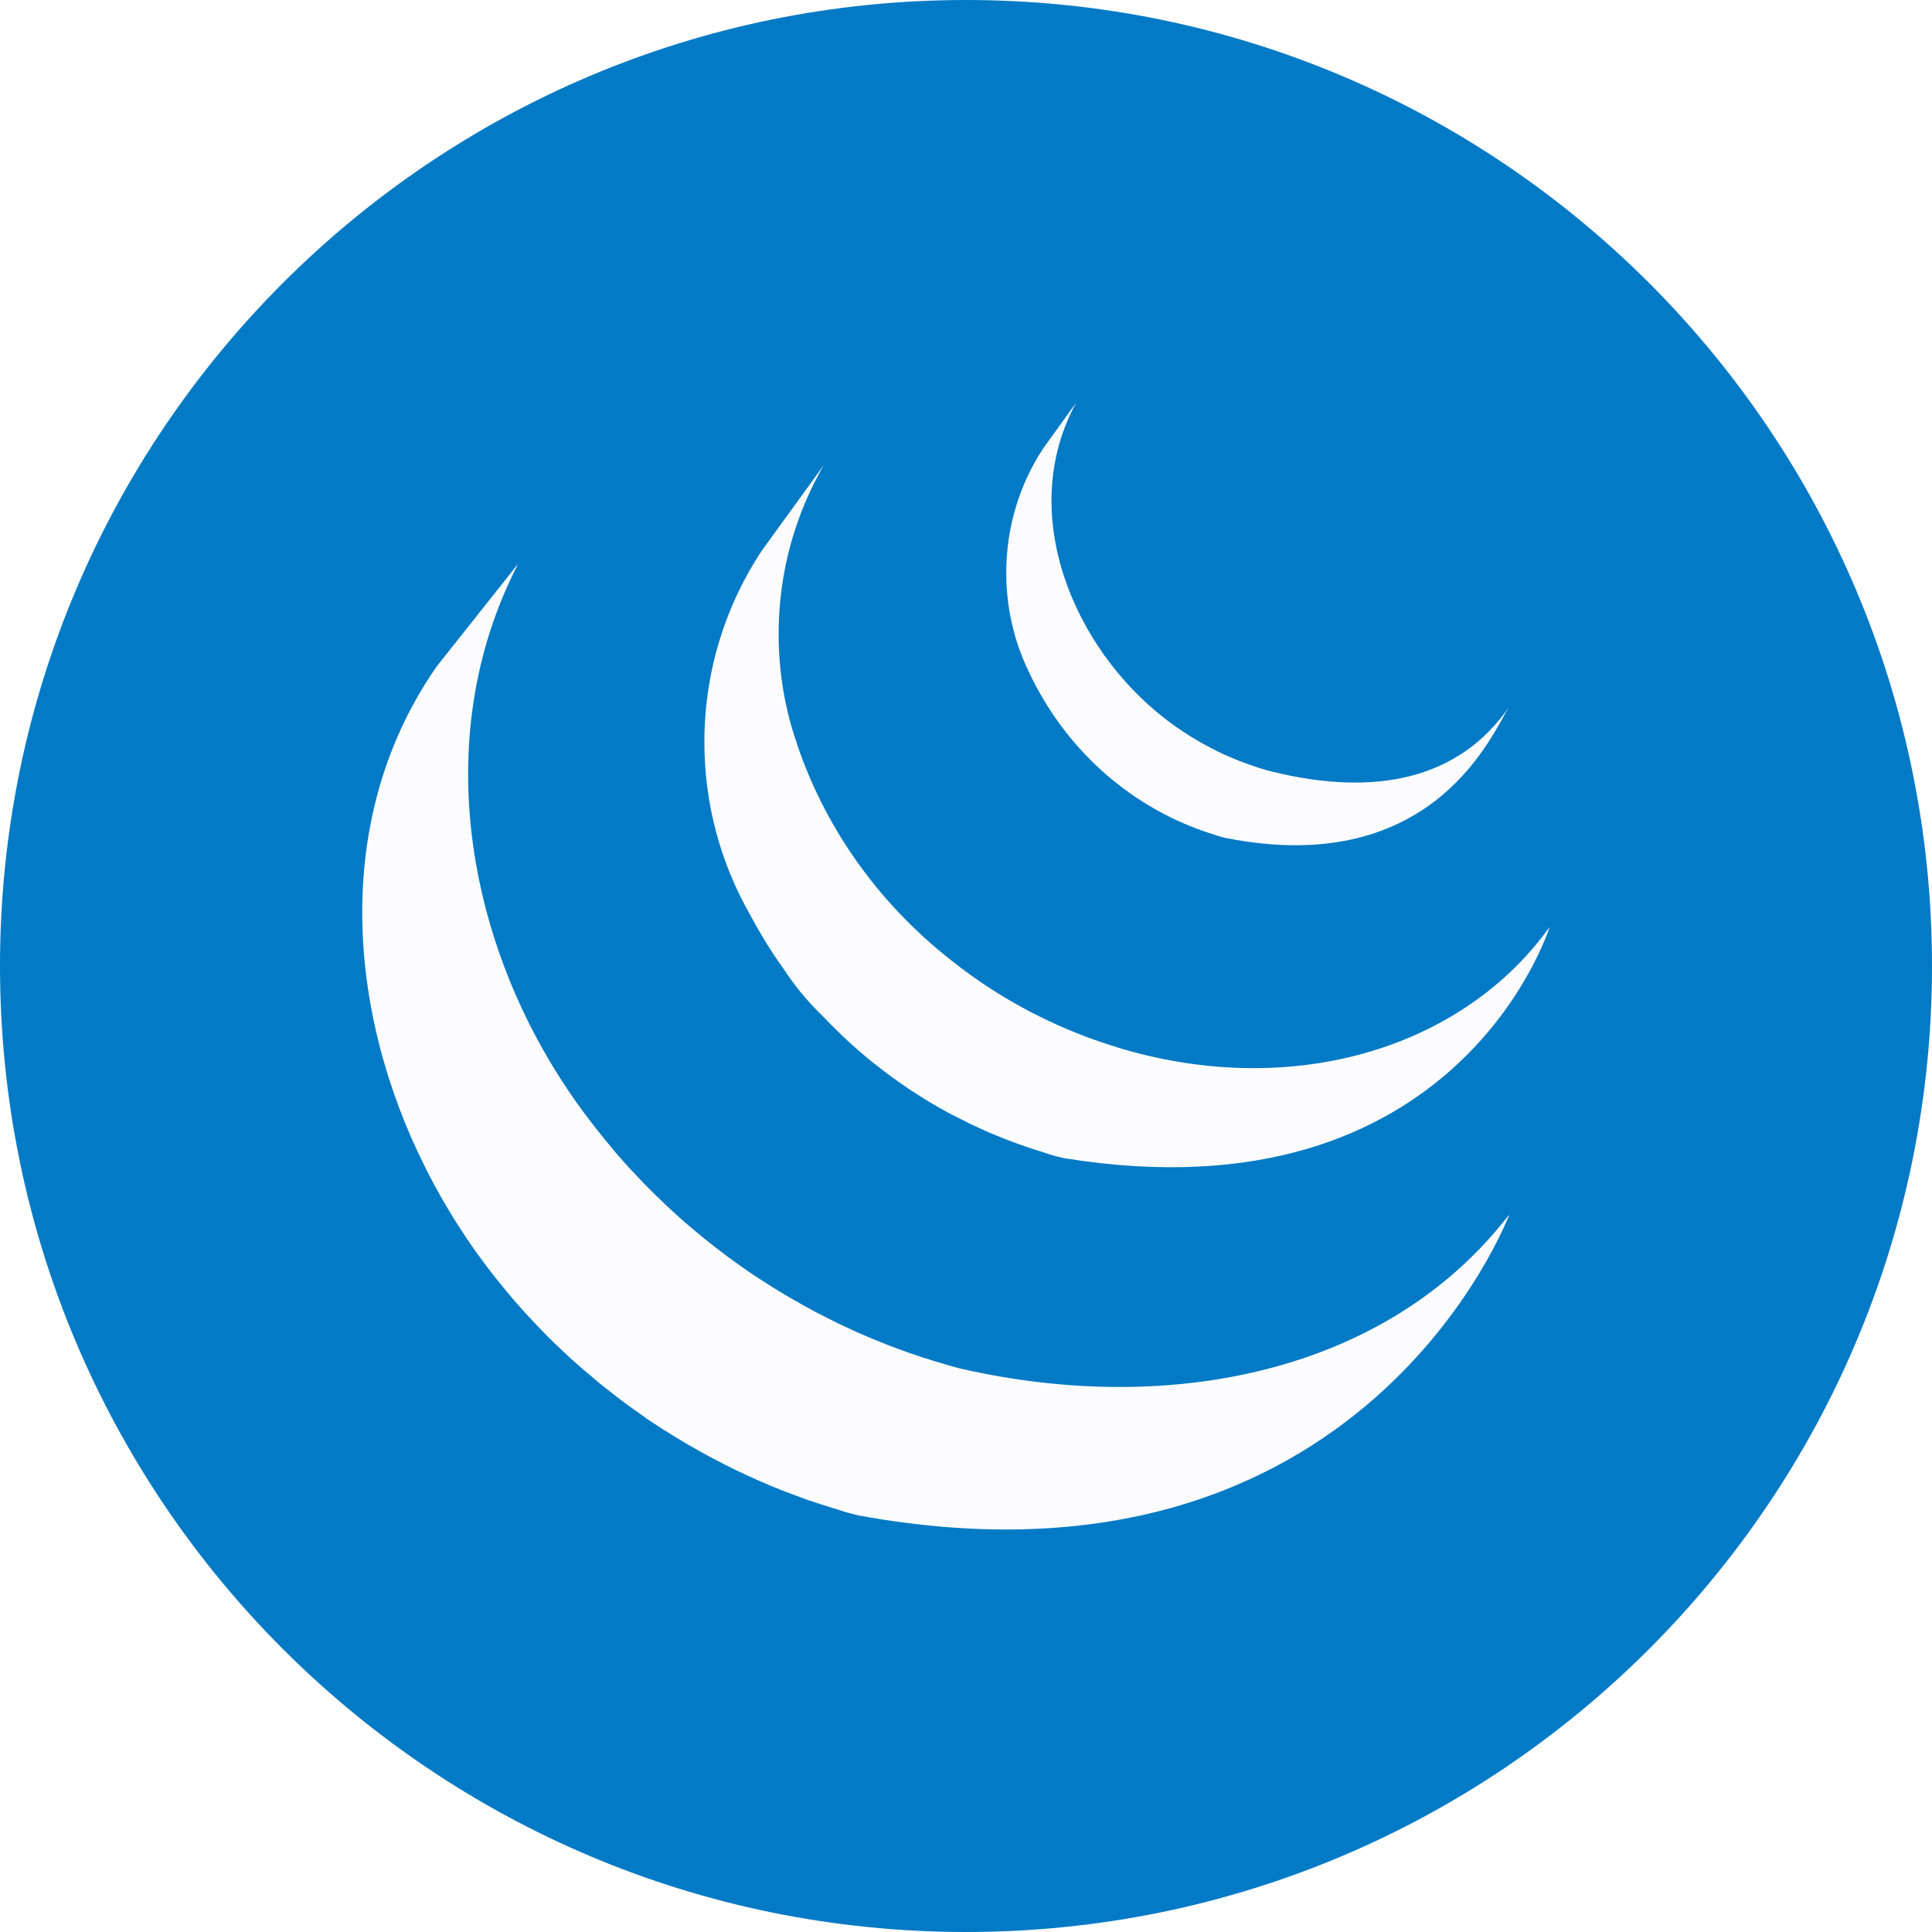
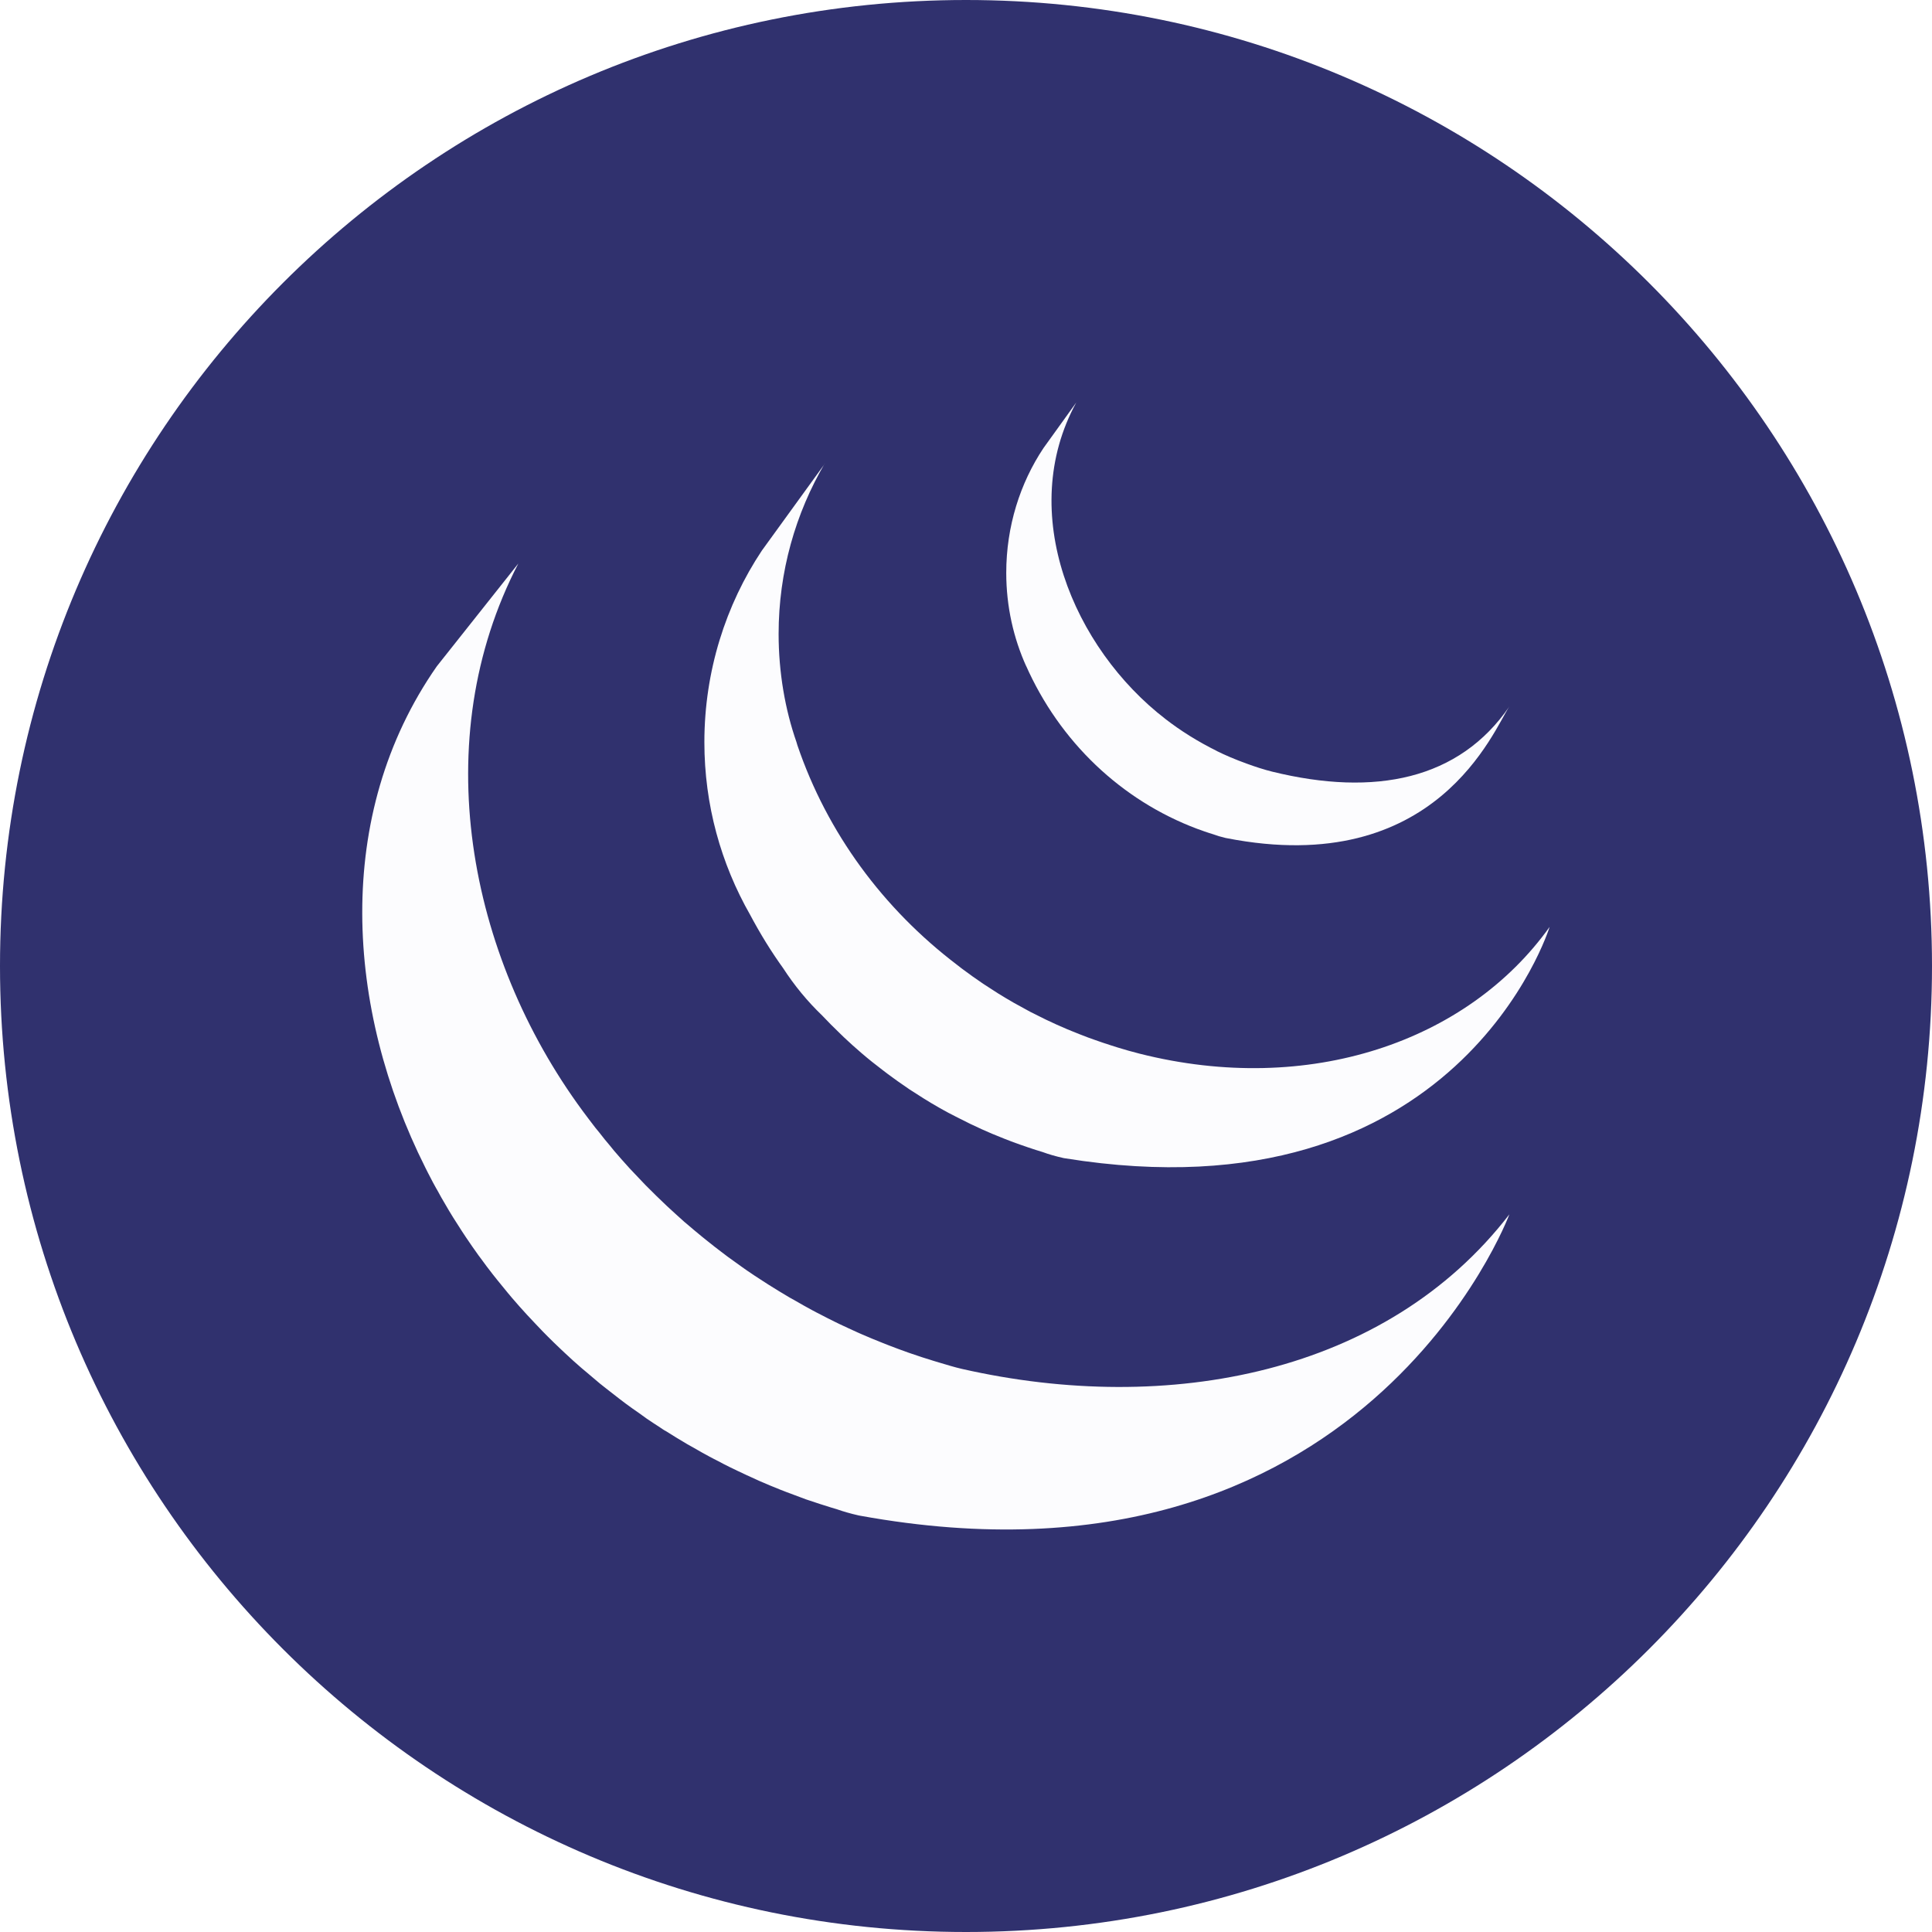
<svg xmlns="http://www.w3.org/2000/svg" width="96" height="96" viewBox="0 0 96 96" fill="none">
  <g clip-path="url(#clip0_1_2)">
    <rect width="96" height="96" fill="white" />
-     <circle cx="48" cy="48" r="48" fill="#037ac5" />
+     <circle cx="48" cy="48" r="48" fill="#30316E" />
    <path d="M21.708 33.104C16.538 40.51 17.182 50.143 21.132 58.013C21.226 58.2 21.319 58.387 21.42 58.574C21.481 58.691 21.54 58.812 21.608 58.927C21.643 58.997 21.685 59.065 21.723 59.13C21.791 59.256 21.858 59.375 21.929 59.504C22.054 59.719 22.179 59.933 22.304 60.146C22.374 60.263 22.444 60.382 22.519 60.499C22.662 60.728 22.807 60.955 22.955 61.181C23.016 61.279 23.077 61.368 23.143 61.466C23.349 61.772 23.56 62.078 23.776 62.377L23.794 62.401C23.827 62.45 23.867 62.496 23.902 62.545C24.09 62.802 24.277 63.059 24.479 63.312L24.697 63.587C24.872 63.807 25.05 64.025 25.231 64.241L25.435 64.484C25.677 64.769 25.925 65.045 26.185 65.33L26.199 65.344L26.227 65.374C26.476 65.643 26.729 65.907 26.978 66.168L27.219 66.412C27.418 66.61 27.617 66.806 27.824 67C27.906 67.08 27.988 67.159 28.072 67.234C28.344 67.491 28.621 67.741 28.9 67.981C28.904 67.986 28.907 67.991 28.914 67.993C28.961 68.035 29.012 68.075 29.059 68.114C29.309 68.328 29.559 68.539 29.809 68.748L30.121 68.995C30.327 69.16 30.536 69.323 30.747 69.483L31.082 69.738C31.314 69.909 31.548 70.077 31.785 70.238C31.872 70.299 31.954 70.359 32.043 70.425L32.113 70.476C32.338 70.63 32.568 70.78 32.795 70.927C32.894 70.992 32.983 71.06 33.091 71.114C33.442 71.334 33.798 71.555 34.159 71.766L34.455 71.931C34.72 72.086 34.984 72.235 35.256 72.38C35.402 72.46 35.552 72.534 35.699 72.609C35.887 72.709 36.074 72.81 36.274 72.906L36.407 72.969L36.642 73.083C36.942 73.227 37.245 73.367 37.551 73.504L37.739 73.59C38.089 73.743 38.443 73.89 38.8 74.032L39.058 74.132C39.389 74.258 39.724 74.384 40.059 74.506L40.186 74.548C40.561 74.676 40.936 74.796 41.311 74.912L41.58 74.992C41.88 75.099 42.265 75.211 42.661 75.3L42.733 75.314C67.736 79.858 75 60.34 75 60.34C68.901 68.259 58.072 70.35 47.81 68.023C47.421 67.935 47.046 67.815 46.664 67.703L46.378 67.617C46.003 67.503 45.636 67.384 45.277 67.259L45.124 67.206C44.798 67.091 44.473 66.97 44.154 66.846L43.882 66.739C43.53 66.601 43.179 66.454 42.832 66.304L42.621 66.211C42.323 66.075 42.028 65.942 41.735 65.802L41.48 65.678C41.25 65.566 41.022 65.449 40.795 65.33C40.643 65.251 40.488 65.176 40.338 65.092C40.061 64.944 39.789 64.788 39.518 64.631L39.241 64.477C38.88 64.267 38.524 64.045 38.172 63.825C38.074 63.765 37.985 63.699 37.884 63.639C37.628 63.475 37.373 63.307 37.122 63.134C37.04 63.08 36.958 63.017 36.876 62.961C36.634 62.791 36.394 62.618 36.156 62.443C36.049 62.363 35.943 62.281 35.838 62.202C35.62 62.036 35.402 61.87 35.188 61.695L34.9 61.464C34.628 61.239 34.359 61.018 34.091 60.786L34.002 60.712C33.716 60.459 33.44 60.202 33.154 59.941L32.915 59.712C32.707 59.516 32.504 59.317 32.305 59.116L32.066 58.878C31.816 58.618 31.566 58.355 31.316 58.088L31.279 58.048C31.021 57.766 30.768 57.478 30.519 57.187L30.325 56.948C30.137 56.726 29.95 56.502 29.779 56.275C29.711 56.196 29.643 56.112 29.577 56.028C29.361 55.75 29.15 55.467 28.944 55.191C23.248 47.45 21.202 36.77 25.756 28L21.708 33.104Z" fill="#FCFCFE" />
    <path d="M37.855 27.36C36.064 30.053 35 33.348 35 36.88C35 39.992 35.824 42.917 37.276 45.461L37.228 45.371C37.786 46.426 38.342 47.318 38.955 48.166L38.903 48.092C39.483 48.986 40.127 49.763 40.851 50.458L40.853 50.46C41.127 50.751 41.412 51.038 41.704 51.318C41.778 51.391 41.851 51.461 41.927 51.535C42.21 51.8 42.497 52.064 42.797 52.318C42.809 52.327 42.82 52.341 42.832 52.348C43.16 52.63 43.502 52.902 43.847 53.163L44.077 53.339C44.424 53.598 44.776 53.852 45.136 54.092L45.167 54.115C45.327 54.221 45.49 54.323 45.652 54.425C45.73 54.476 45.804 54.526 45.883 54.573C46.141 54.734 46.403 54.892 46.669 55.042L46.778 55.104C47.008 55.233 47.239 55.358 47.474 55.474C47.555 55.518 47.638 55.557 47.721 55.599C47.883 55.679 48.044 55.763 48.208 55.843L48.279 55.876C48.614 56.037 48.949 56.19 49.294 56.335C49.367 56.368 49.441 56.395 49.517 56.425C49.79 56.539 50.071 56.65 50.349 56.754L50.705 56.881C50.957 56.971 51.213 57.056 51.465 57.139L51.812 57.246C52.111 57.357 52.479 57.463 52.859 57.546L52.916 57.555C72.482 60.709 77 46.057 77 46.057C72.928 51.759 65.041 54.48 56.63 52.357C56.249 52.26 55.888 52.158 55.523 52.045C55.411 52.013 55.299 51.976 55.19 51.939C54.929 51.858 54.672 51.768 54.416 51.678L54.066 51.553C53.786 51.447 53.508 51.338 53.233 51.225C53.156 51.193 53.08 51.165 53.009 51.133C52.662 50.987 52.323 50.832 51.988 50.673C51.814 50.59 51.646 50.502 51.477 50.419L51.182 50.271C50.964 50.155 50.748 50.037 50.534 49.915C50.484 49.887 50.432 49.86 50.379 49.83C50.115 49.679 49.854 49.523 49.596 49.363C49.515 49.312 49.439 49.259 49.36 49.211C49.189 49.104 49.021 48.993 48.852 48.882C48.491 48.64 48.142 48.388 47.795 48.129L47.557 47.944C43.877 45.147 41.1 41.376 39.623 37.033L39.575 36.871C39.015 35.268 38.689 33.419 38.689 31.5C38.689 28.408 39.528 25.507 40.998 23L40.953 23.085L37.855 27.36Z" fill="#FCFCFE" />
    <path d="M51.85 22.264C50.69 24.006 50 26.153 50 28.464C50 30.131 50.359 31.711 51.003 33.131L50.975 33.061C52.655 36.855 55.713 39.767 59.486 41.184L59.59 41.219C59.746 41.28 59.9 41.331 60.061 41.385L60.268 41.45C60.448 41.518 60.673 41.586 60.903 41.639L60.942 41.646C71.404 43.698 74.243 36.204 75 35.104C72.513 38.732 68.337 39.601 63.211 38.342C62.806 38.242 62.36 38.095 61.971 37.953C61.368 37.736 60.88 37.526 60.409 37.293L60.498 37.333C59.514 36.846 58.669 36.316 57.885 35.708L57.922 35.736C53.334 32.208 50.486 25.477 53.479 20L51.85 22.264Z" fill="#FCFCFE" />
  </g>
  <defs>
    <clipPath id="clip0_1_2">
      <rect width="96" height="96" fill="white" />
    </clipPath>
  </defs>
</svg>
